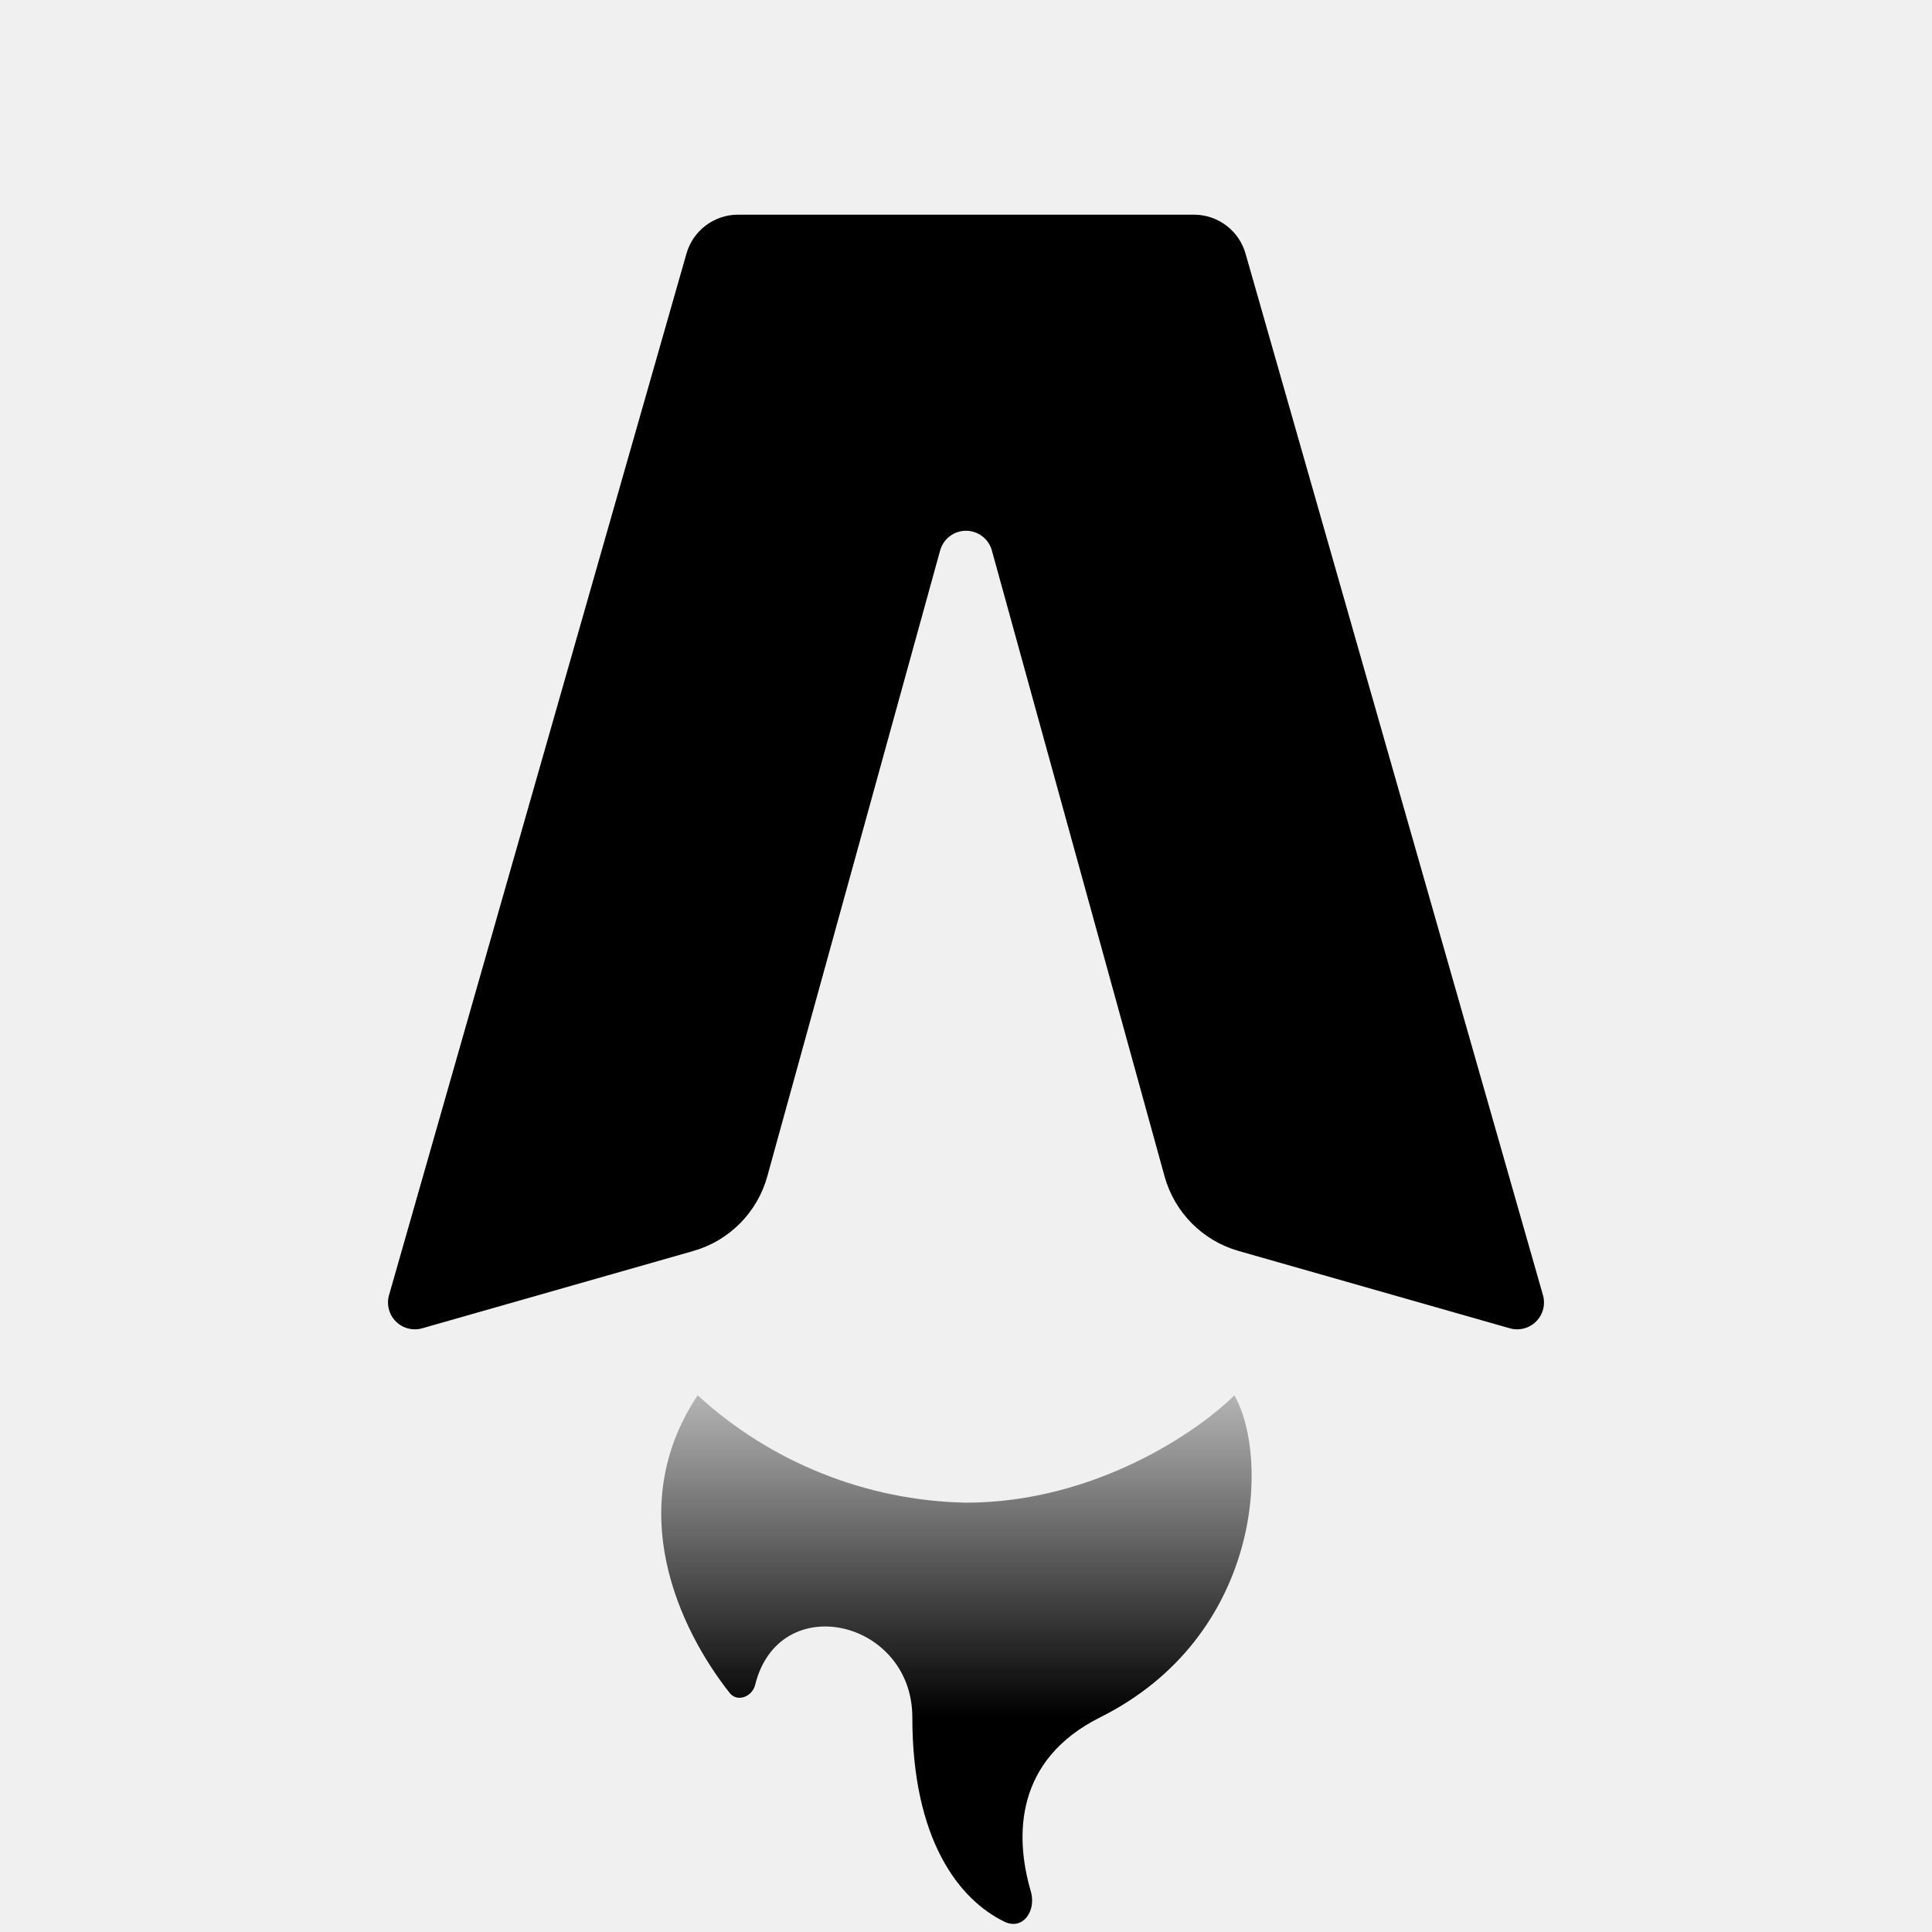
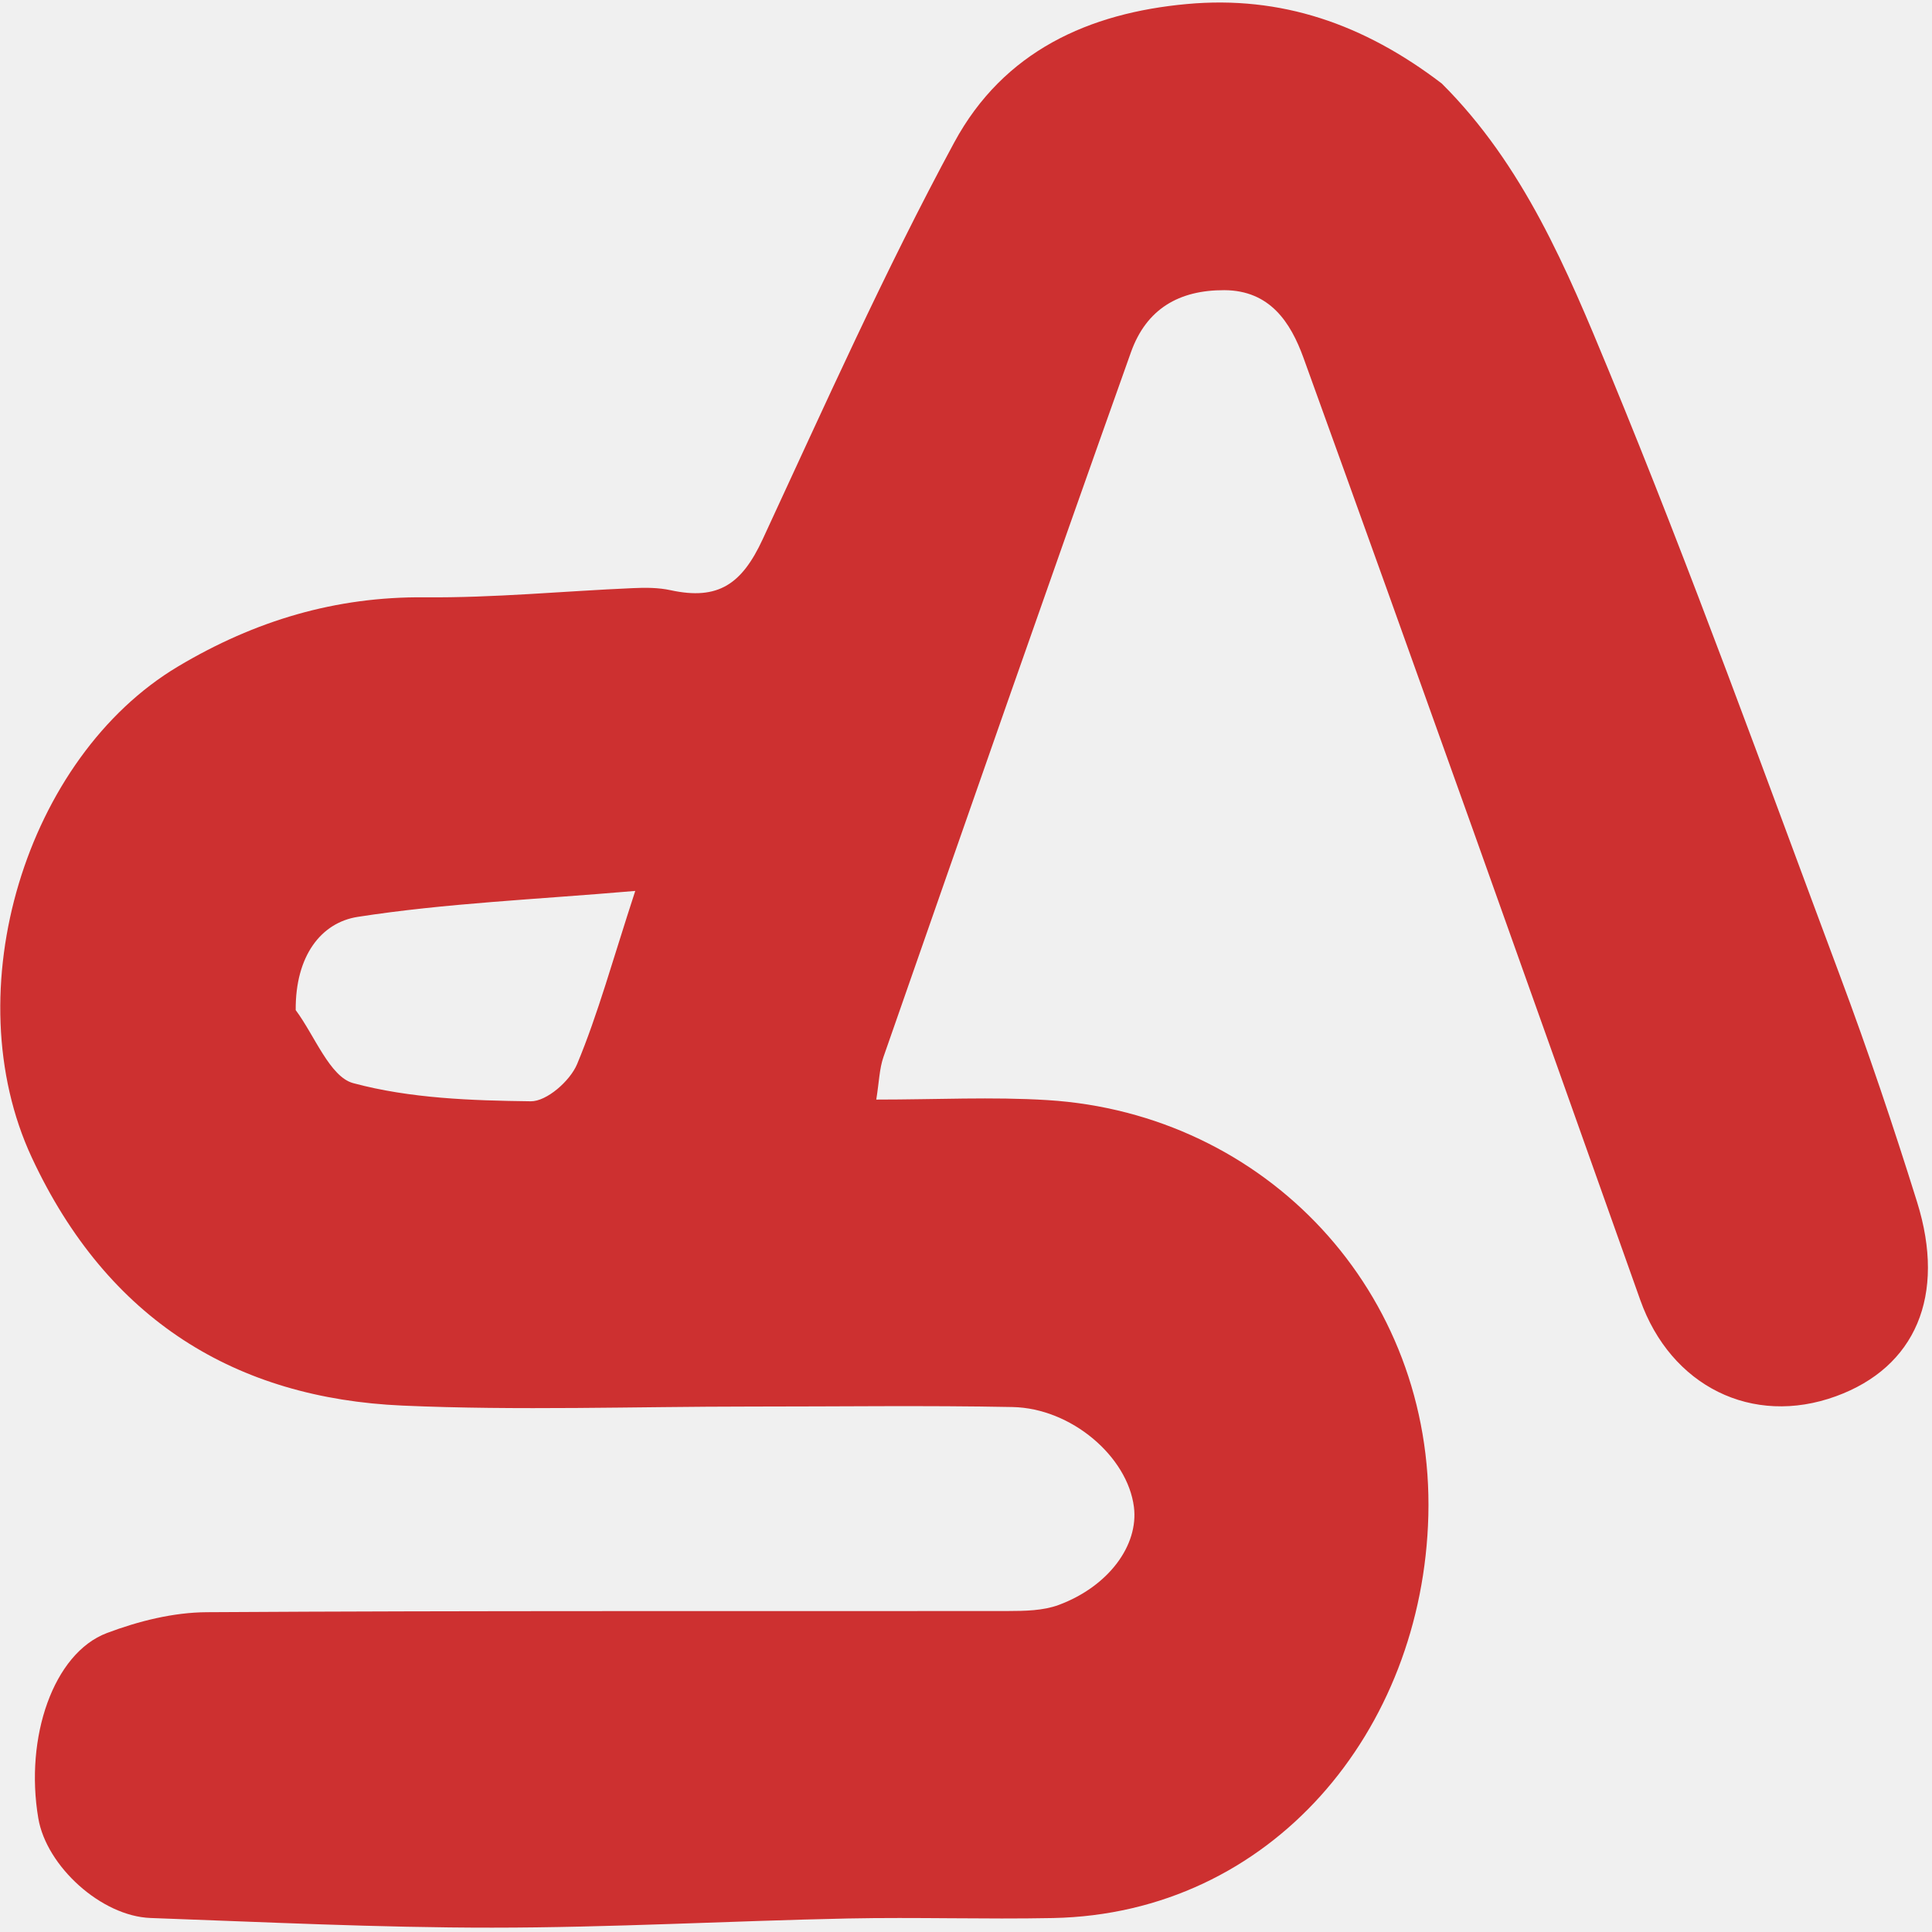
- <svg xmlns="http://www.w3.org/2000/svg" fill="none" viewBox="0 0 36 36">
-   <path fill="#000" d="M22.25 4h-8.5a1 1 0 0 0-.96.73l-5.54 19.4a.5.5 0 0 0 .62.62l5.05-1.44a2 2 0 0 0 1.38-1.4l3.22-11.66a.5.5 0 0 1 .96 0l3.22 11.67a2 2 0 0 0 1.38 1.39l5.05 1.44a.5.5 0 0 0 .62-.62l-5.54-19.4a1 1 0 0 0-.96-.73Z" />
-   <path fill="url(#gradient)" d="M18 28a7.63 7.63 0 0 1-5-2c-1.4 2.1-.35 4.35.6 5.55.14.17.41.07.47-.15.44-1.8 2.93-1.22 2.93.6 0 2.28.87 3.4 1.72 3.81.34.16.59-.2.49-.56-.31-1.05-.29-2.46 1.29-3.25 3-1.5 3.17-4.83 2.5-6-.67.67-2.6 2-5 2Z" />
+ <svg xmlns="http://www.w3.org/2000/svg" width="36" height="36" viewBox="0 0 36 36" fill="none">
+   <g clip-path="url(#clip0_15_15)">
+     <path d="M26.865 1.556C28.39 3.075 29.2 5.024 29.985 6.926C31.515 10.632 32.879 14.418 34.285 18.181C34.804 19.57 35.279 20.979 35.722 22.398C36.268 24.145 35.69 25.478 34.211 26.017C32.647 26.587 31.132 25.825 30.564 24.224C28.484 18.367 26.402 12.512 24.289 6.669C24.049 6.006 23.663 5.411 22.814 5.407C21.97 5.404 21.361 5.755 21.073 6.565C19.517 10.934 17.991 15.315 16.462 19.695C16.386 19.913 16.381 20.16 16.328 20.489C17.456 20.489 18.491 20.435 19.52 20.499C23.581 20.752 26.721 24.065 26.615 28.242C26.512 32.25 23.696 35.658 19.62 35.74C18.347 35.765 17.073 35.722 15.8 35.748C13.59 35.794 11.38 35.919 9.17 35.919C7.048 35.92 4.927 35.815 2.806 35.739C1.888 35.706 0.866 34.776 0.714 33.882C0.457 32.37 0.997 30.806 1.99 30.43C2.583 30.206 3.232 30.044 3.857 30.041C8.832 30.01 13.806 30.025 18.78 30.019C19.098 30.018 19.436 30.014 19.73 29.905C20.658 29.559 21.219 28.793 21.129 28.08C21.01 27.141 19.964 26.24 18.867 26.218C17.239 26.186 15.61 26.21 13.982 26.209C11.82 26.209 9.656 26.286 7.498 26.191C4.412 26.055 2.007 24.609 0.592 21.568C-0.851 18.466 0.484 14.109 3.317 12.419C4.755 11.561 6.26 11.115 7.914 11.13C9.206 11.142 10.499 11.015 11.791 10.959C12.026 10.948 12.268 10.948 12.497 10.998C13.383 11.19 13.824 10.885 14.212 10.047C15.365 7.561 16.485 5.051 17.782 2.652C18.704 0.949 20.295 0.241 22.117 0.075C23.868 -0.085 25.407 0.443 26.865 1.556ZM5.51 18.822C5.863 19.295 6.146 20.066 6.582 20.183C7.647 20.469 8.782 20.507 9.89 20.521C10.184 20.525 10.621 20.145 10.754 19.827C11.144 18.891 11.413 17.898 11.837 16.601C9.968 16.762 8.306 16.83 6.669 17.084C5.984 17.189 5.502 17.811 5.51 18.822Z" fill="#CD3030" />
+   </g>
  <defs>
-     <linearGradient id="gradient" x1="16" x2="16" y1="32" y2="24" gradientUnits="userSpaceOnUse">
-       <stop stop-color="#000" />
-       <stop offset="1" stop-color="#000" stop-opacity="0" />
-     </linearGradient>
+     <clipPath id="clip0_15_15">
+       <rect width="36" height="36" fill="white" />
+     </clipPath>
  </defs>
-   <style>
-     @media (prefers-color-scheme:dark){:root{filter:invert(100%)}}
-   </style>
</svg>
